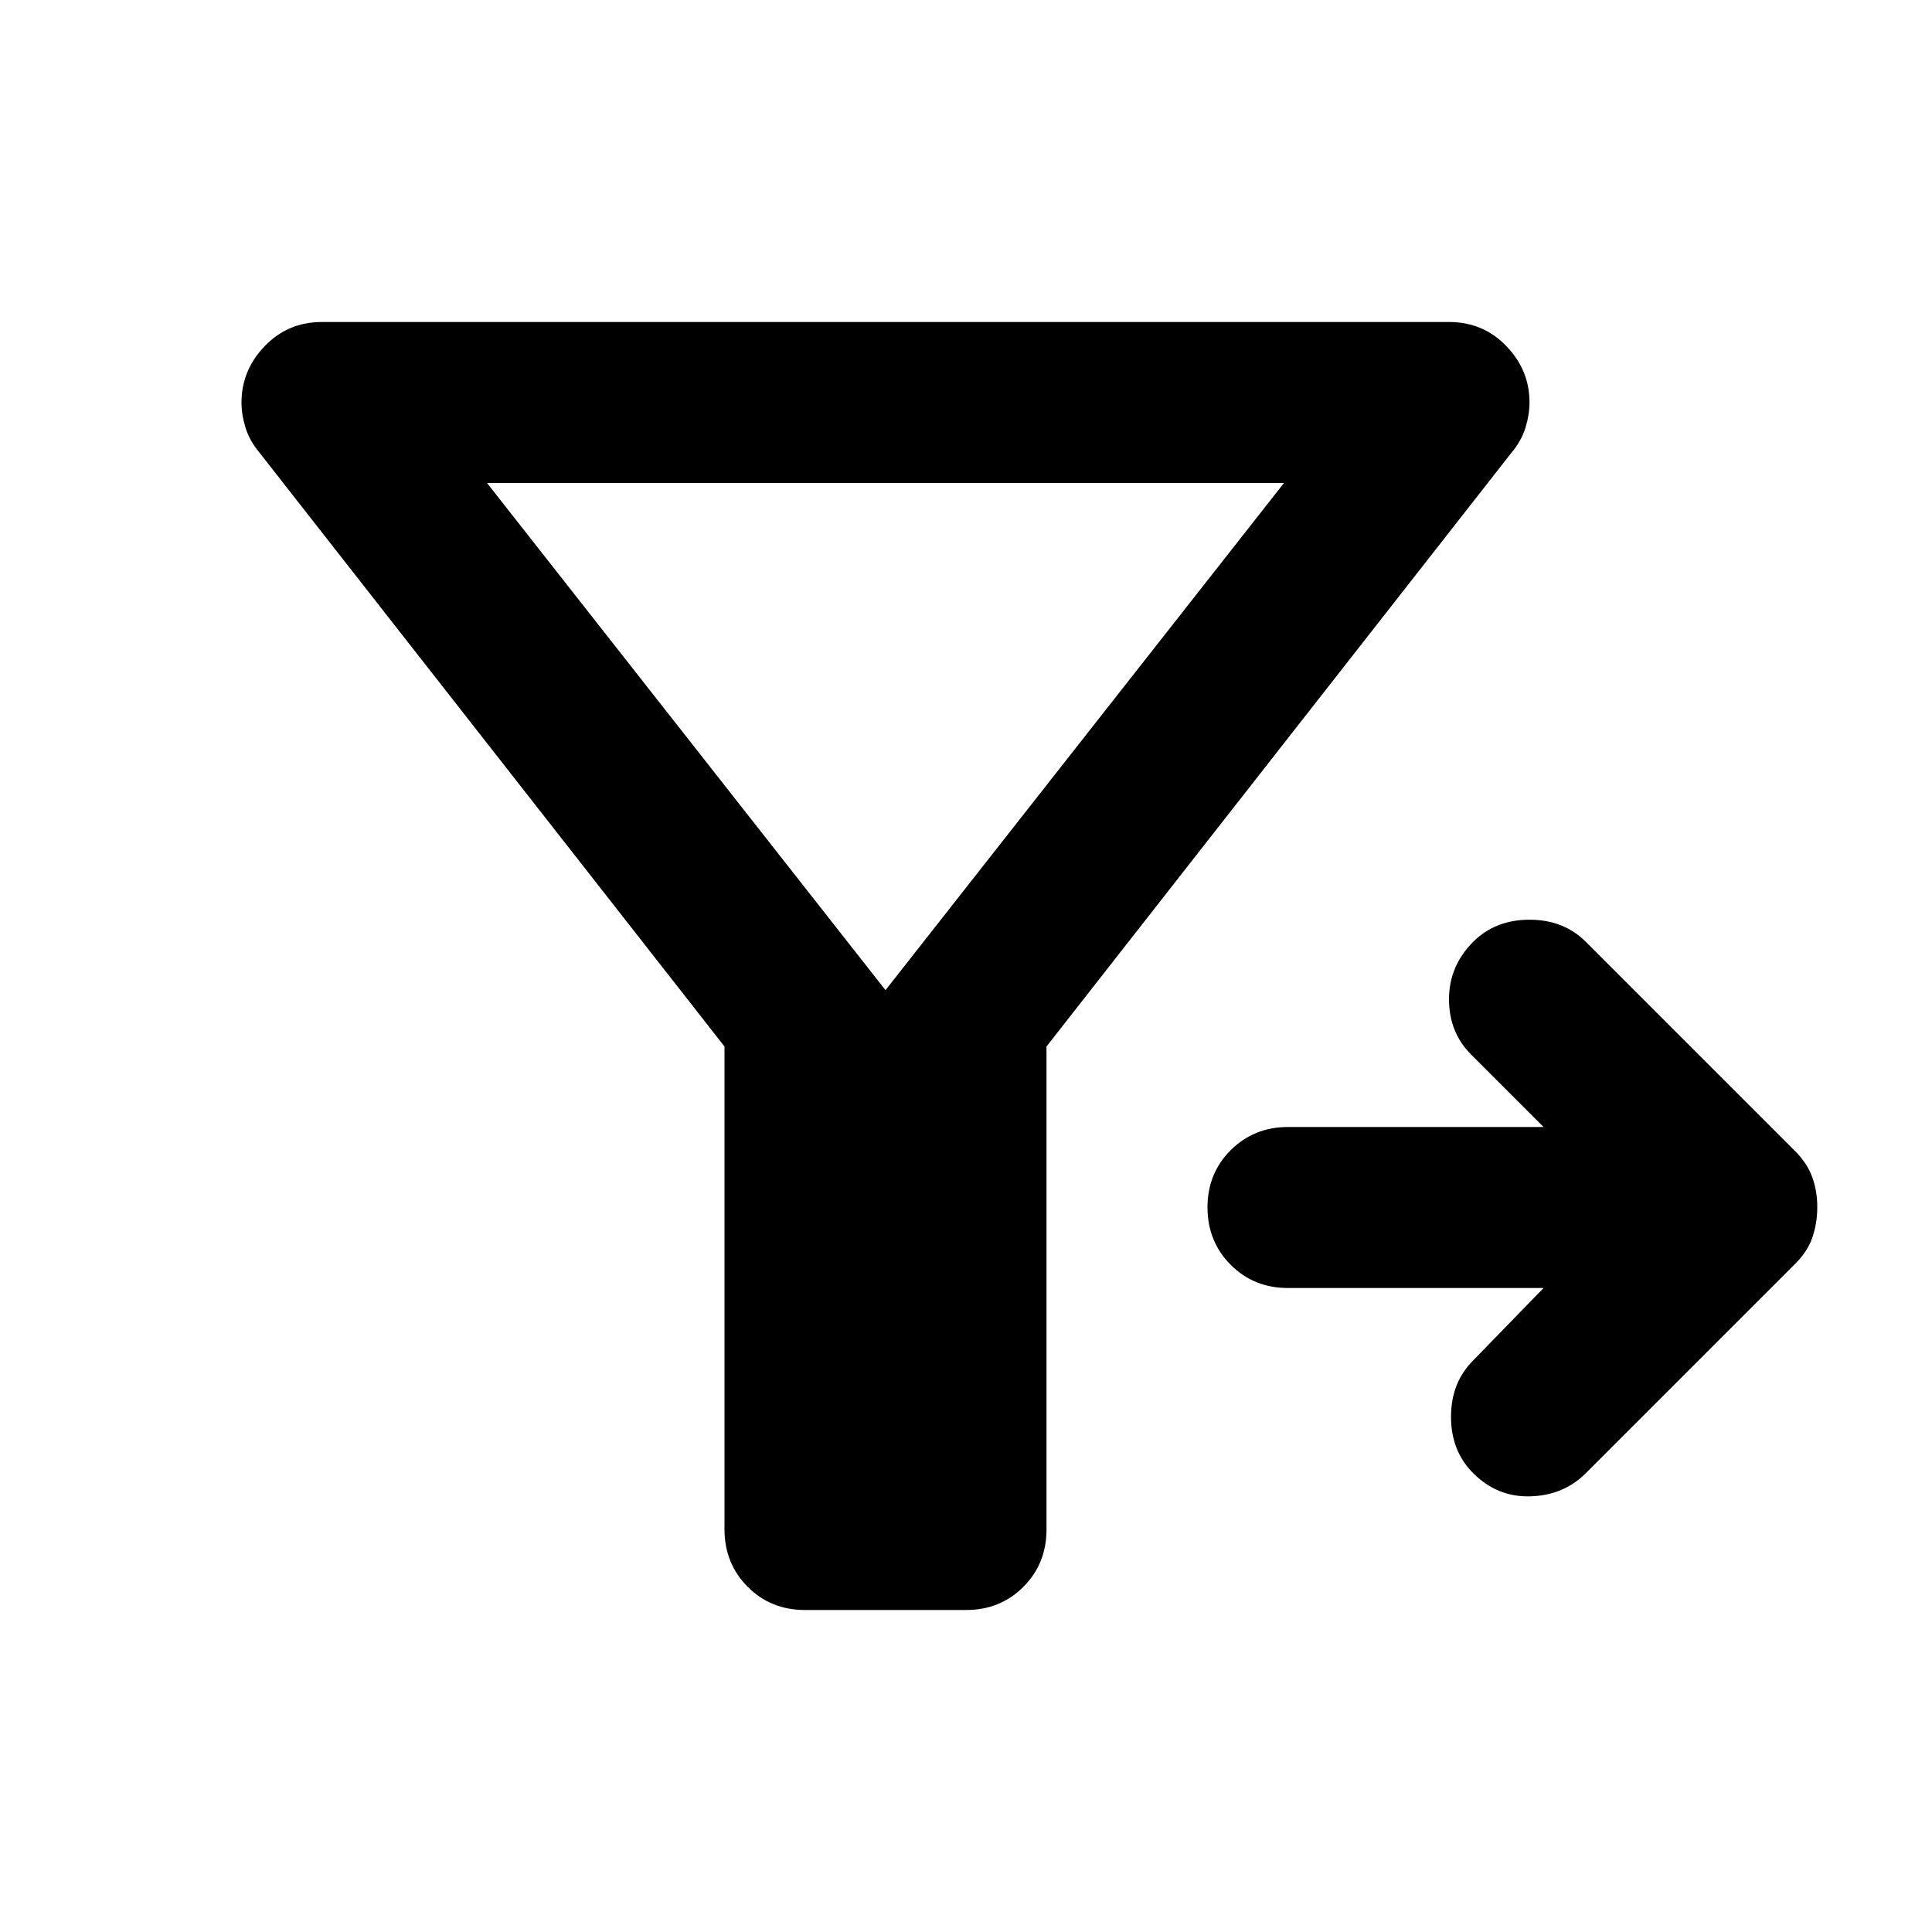
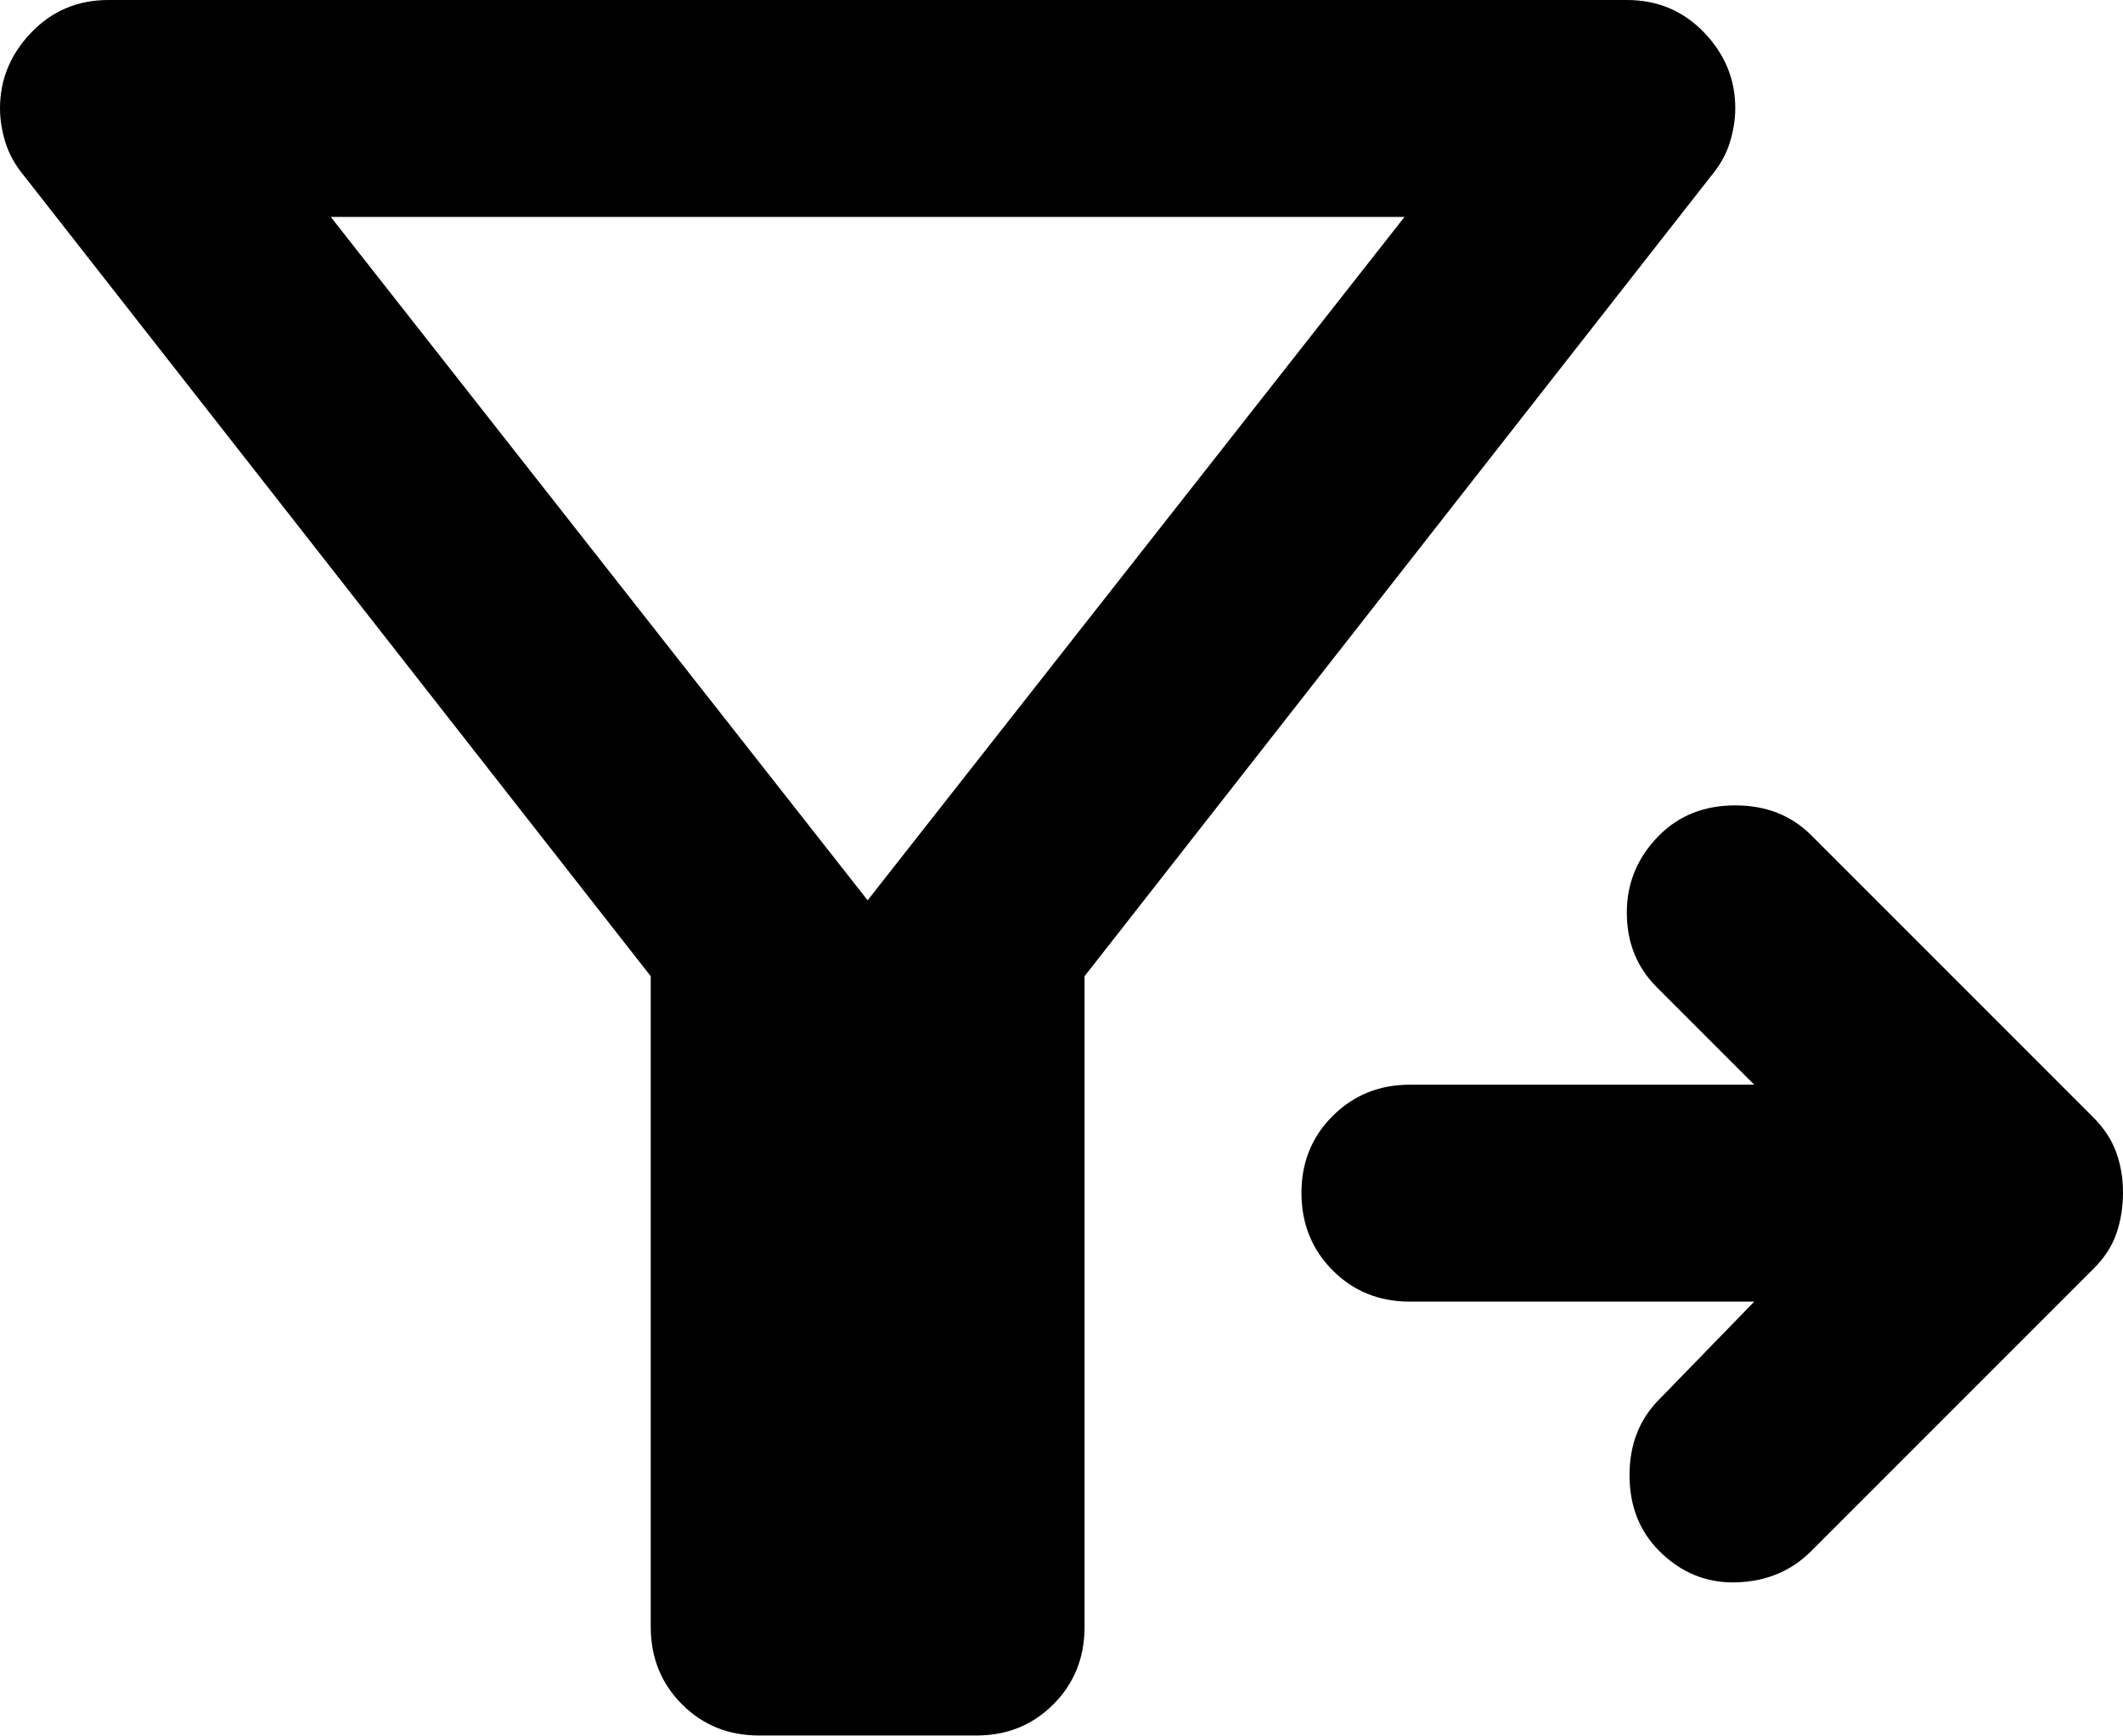
- <svg xmlns="http://www.w3.org/2000/svg" viewBox="0 0 24 24">
-   <path fill="currentColor" d="M19.175 16H16q-.425 0-.712-.288T15 15t.288-.712T16 14h3.175l-.9-.9Q18 12.825 18 12.413t.3-.713q.275-.275.7-.275t.7.275l2.6 2.6q.15.15.213.325t.062.375t-.062.375t-.213.325l-2.6 2.6q-.275.275-.687.288T18.3 18.3q-.275-.275-.275-.7t.275-.7zM11 12.3L15.95 6h-9.9zM9 13L3.225 5.625q-.125-.15-.175-.312T3 5q0-.4.288-.7T4 4h14q.425 0 .713.3T19 5q0 .15-.05.313t-.175.312L13 13v6q0 .425-.288.713T12 20h-2q-.425 0-.712-.288T9 19z" />
+ <svg xmlns="http://www.w3.org/2000/svg" version="1.1" viewBox="0 0 19.575 16">
+   <path d="m16.175 12h-3.175q-0.425 0-0.712-0.288t-0.288-0.712 0.288-0.712 0.712-0.288h3.175l-0.9-0.9q-0.275-0.275-0.275-0.687t0.3-0.713q0.275-0.275 0.7-0.275t0.7 0.275l2.6 2.6q0.15 0.15 0.213 0.325t0.062 0.375-0.062 0.375-0.213 0.325l-2.6 2.6q-0.275 0.275-0.687 0.288t-0.713-0.288q-0.275-0.275-0.275-0.7t0.275-0.7zm-8.175-3.7 4.95-6.3h-9.9zm-2 0.7-5.775-7.375q-0.125-0.15-0.175-0.312t-0.05-0.313q0-0.4 0.288-0.7t0.712-0.3h14q0.425 0 0.713 0.3t0.287 0.7q0 0.15-0.05 0.313t-0.175 0.312l-5.775 7.375v6q0 0.425-0.288 0.713t-0.712 0.287h-2q-0.425 0-0.712-0.288t-0.288-0.712z" fill="currentColor" />
</svg>
